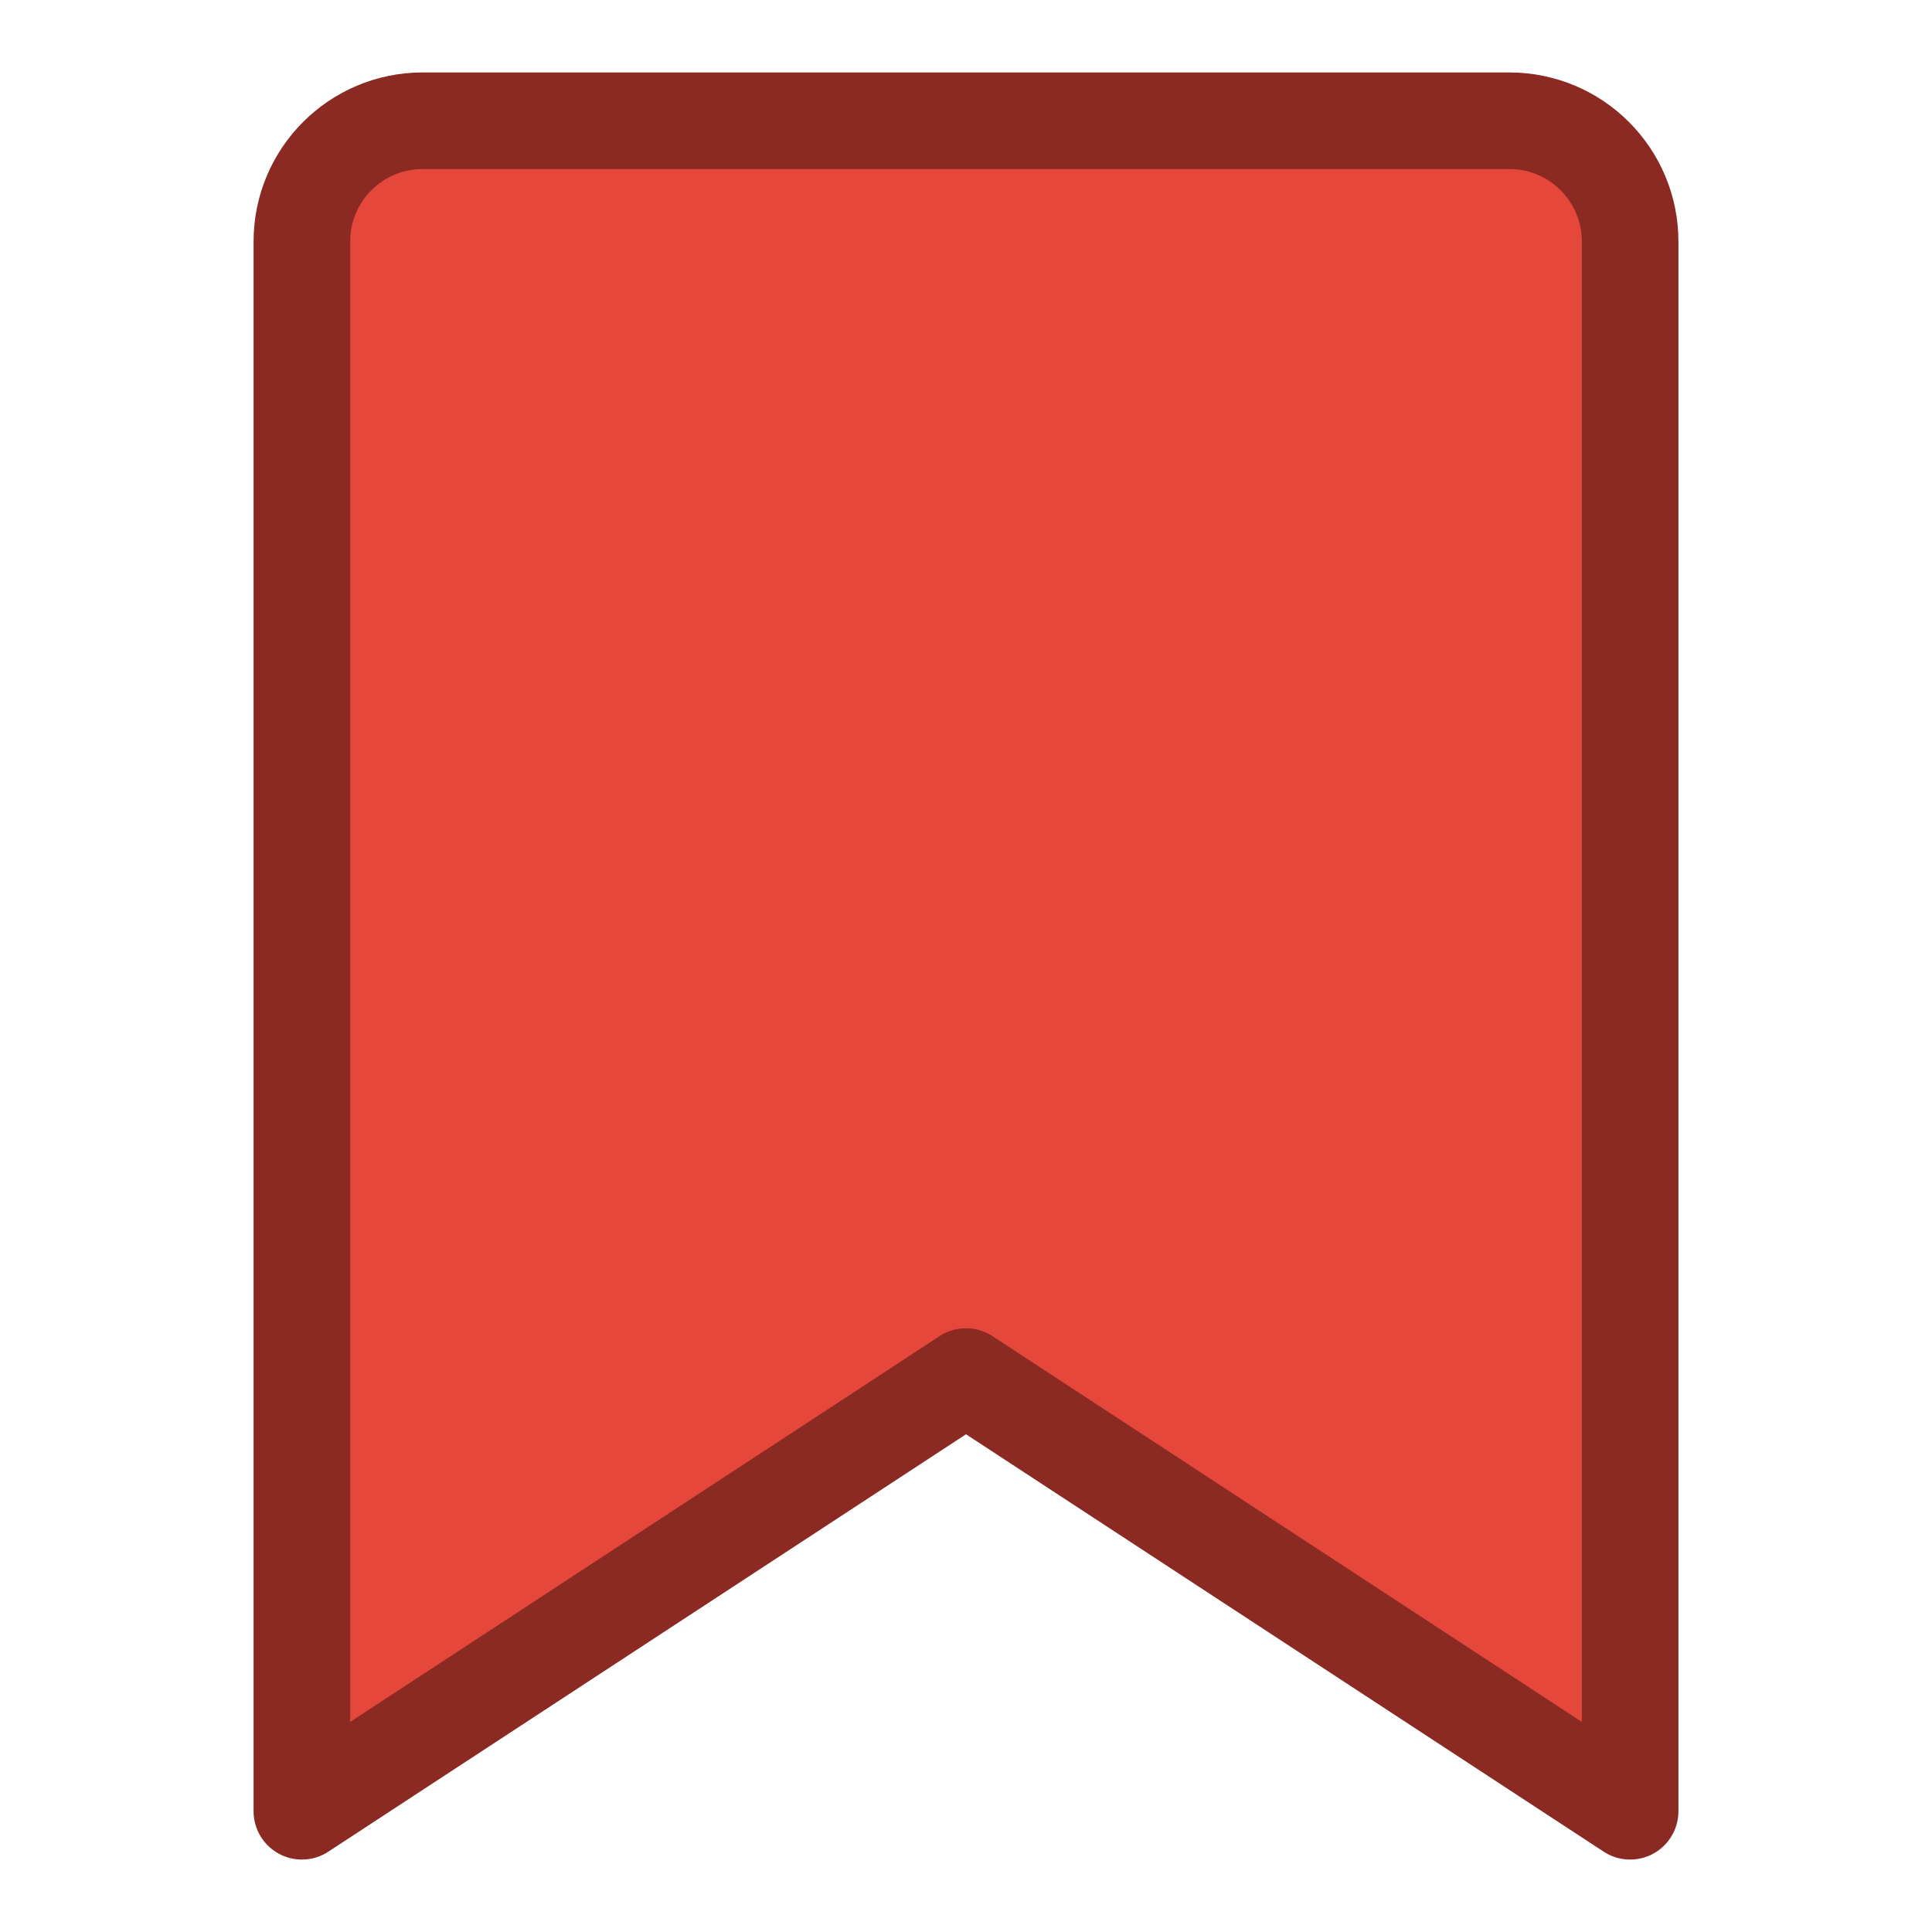
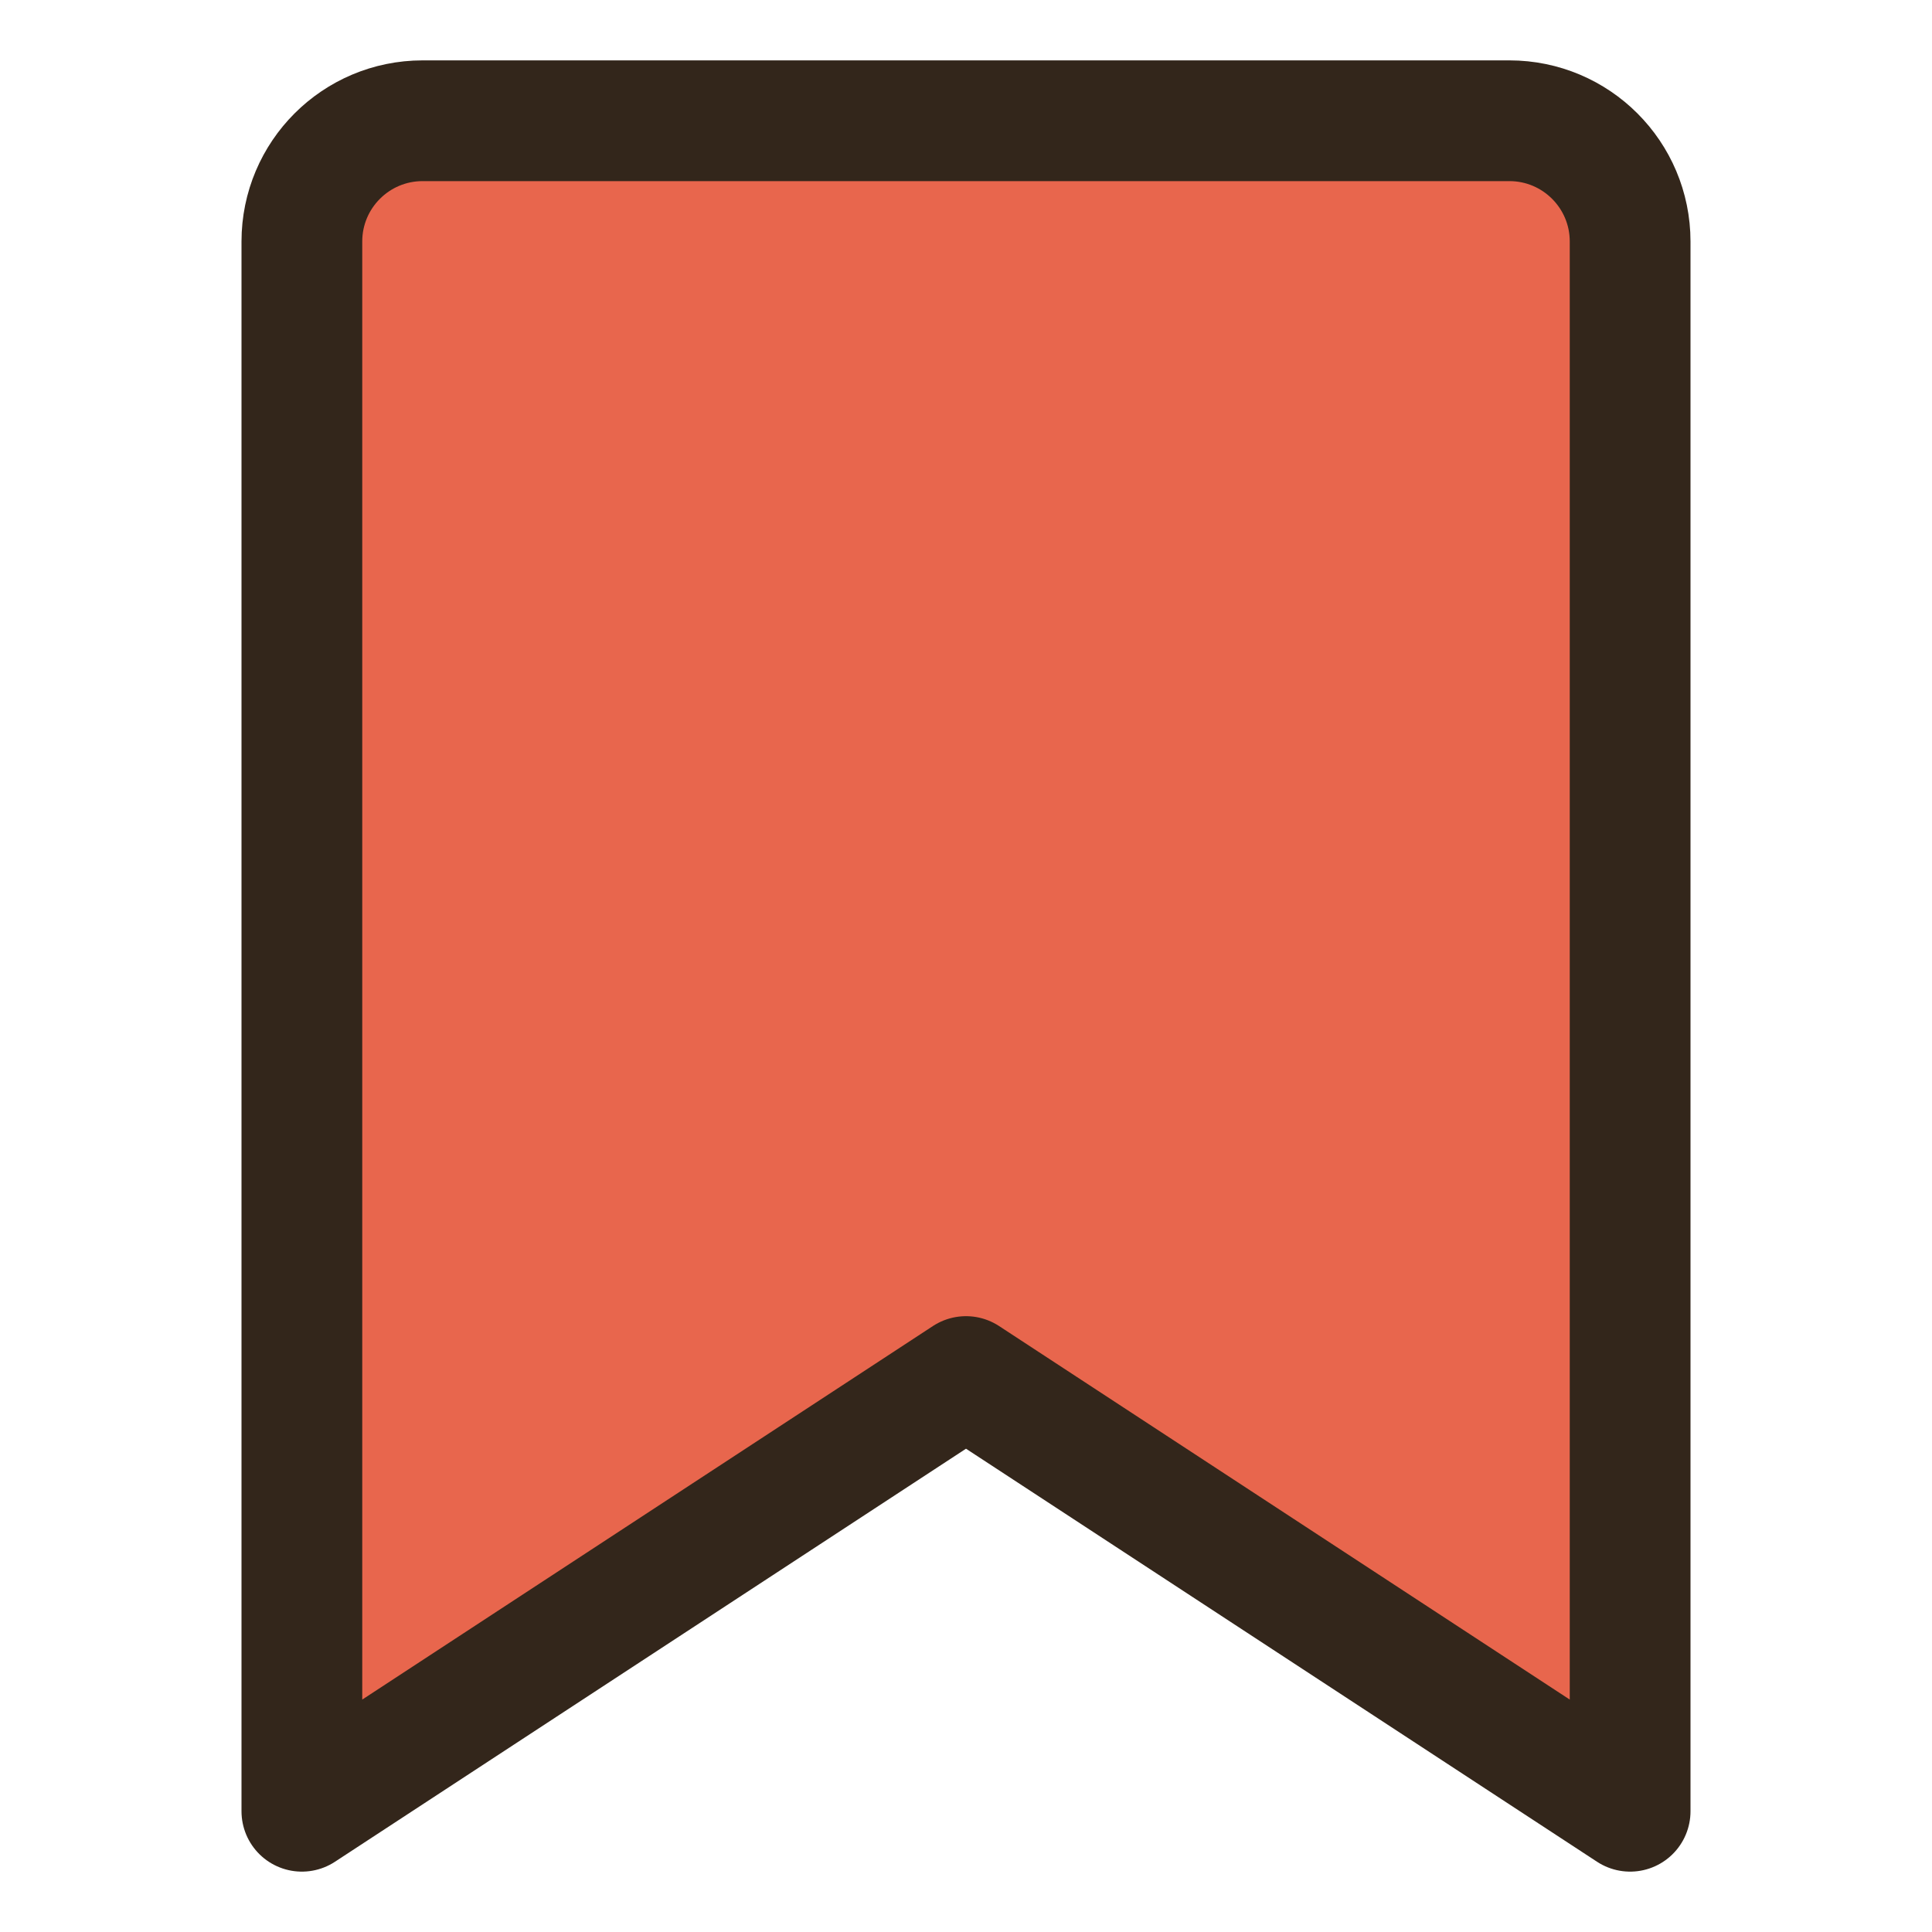
<svg xmlns="http://www.w3.org/2000/svg" viewBox="0 0 16 16" role="img" aria-labelledby="t">
-   <path d="M3.5 1h9a1 1 0 0 1 1 1v13l-5.5-3.6L2.5 15V2a1 1 0 0 1 1-1z" fill="#e5483b" stroke="#8a2a22" stroke-width=".8" stroke-linejoin="round" />
+   <path d="M3.5 1h9a1 1 0 0 1 1 1v13l-5.5-3.6L2.5 15V2a1 1 0 0 1 1-1z" fill="#e8664d" stroke="#33261b" stroke-width="1" stroke-linejoin="round" />
</svg>
